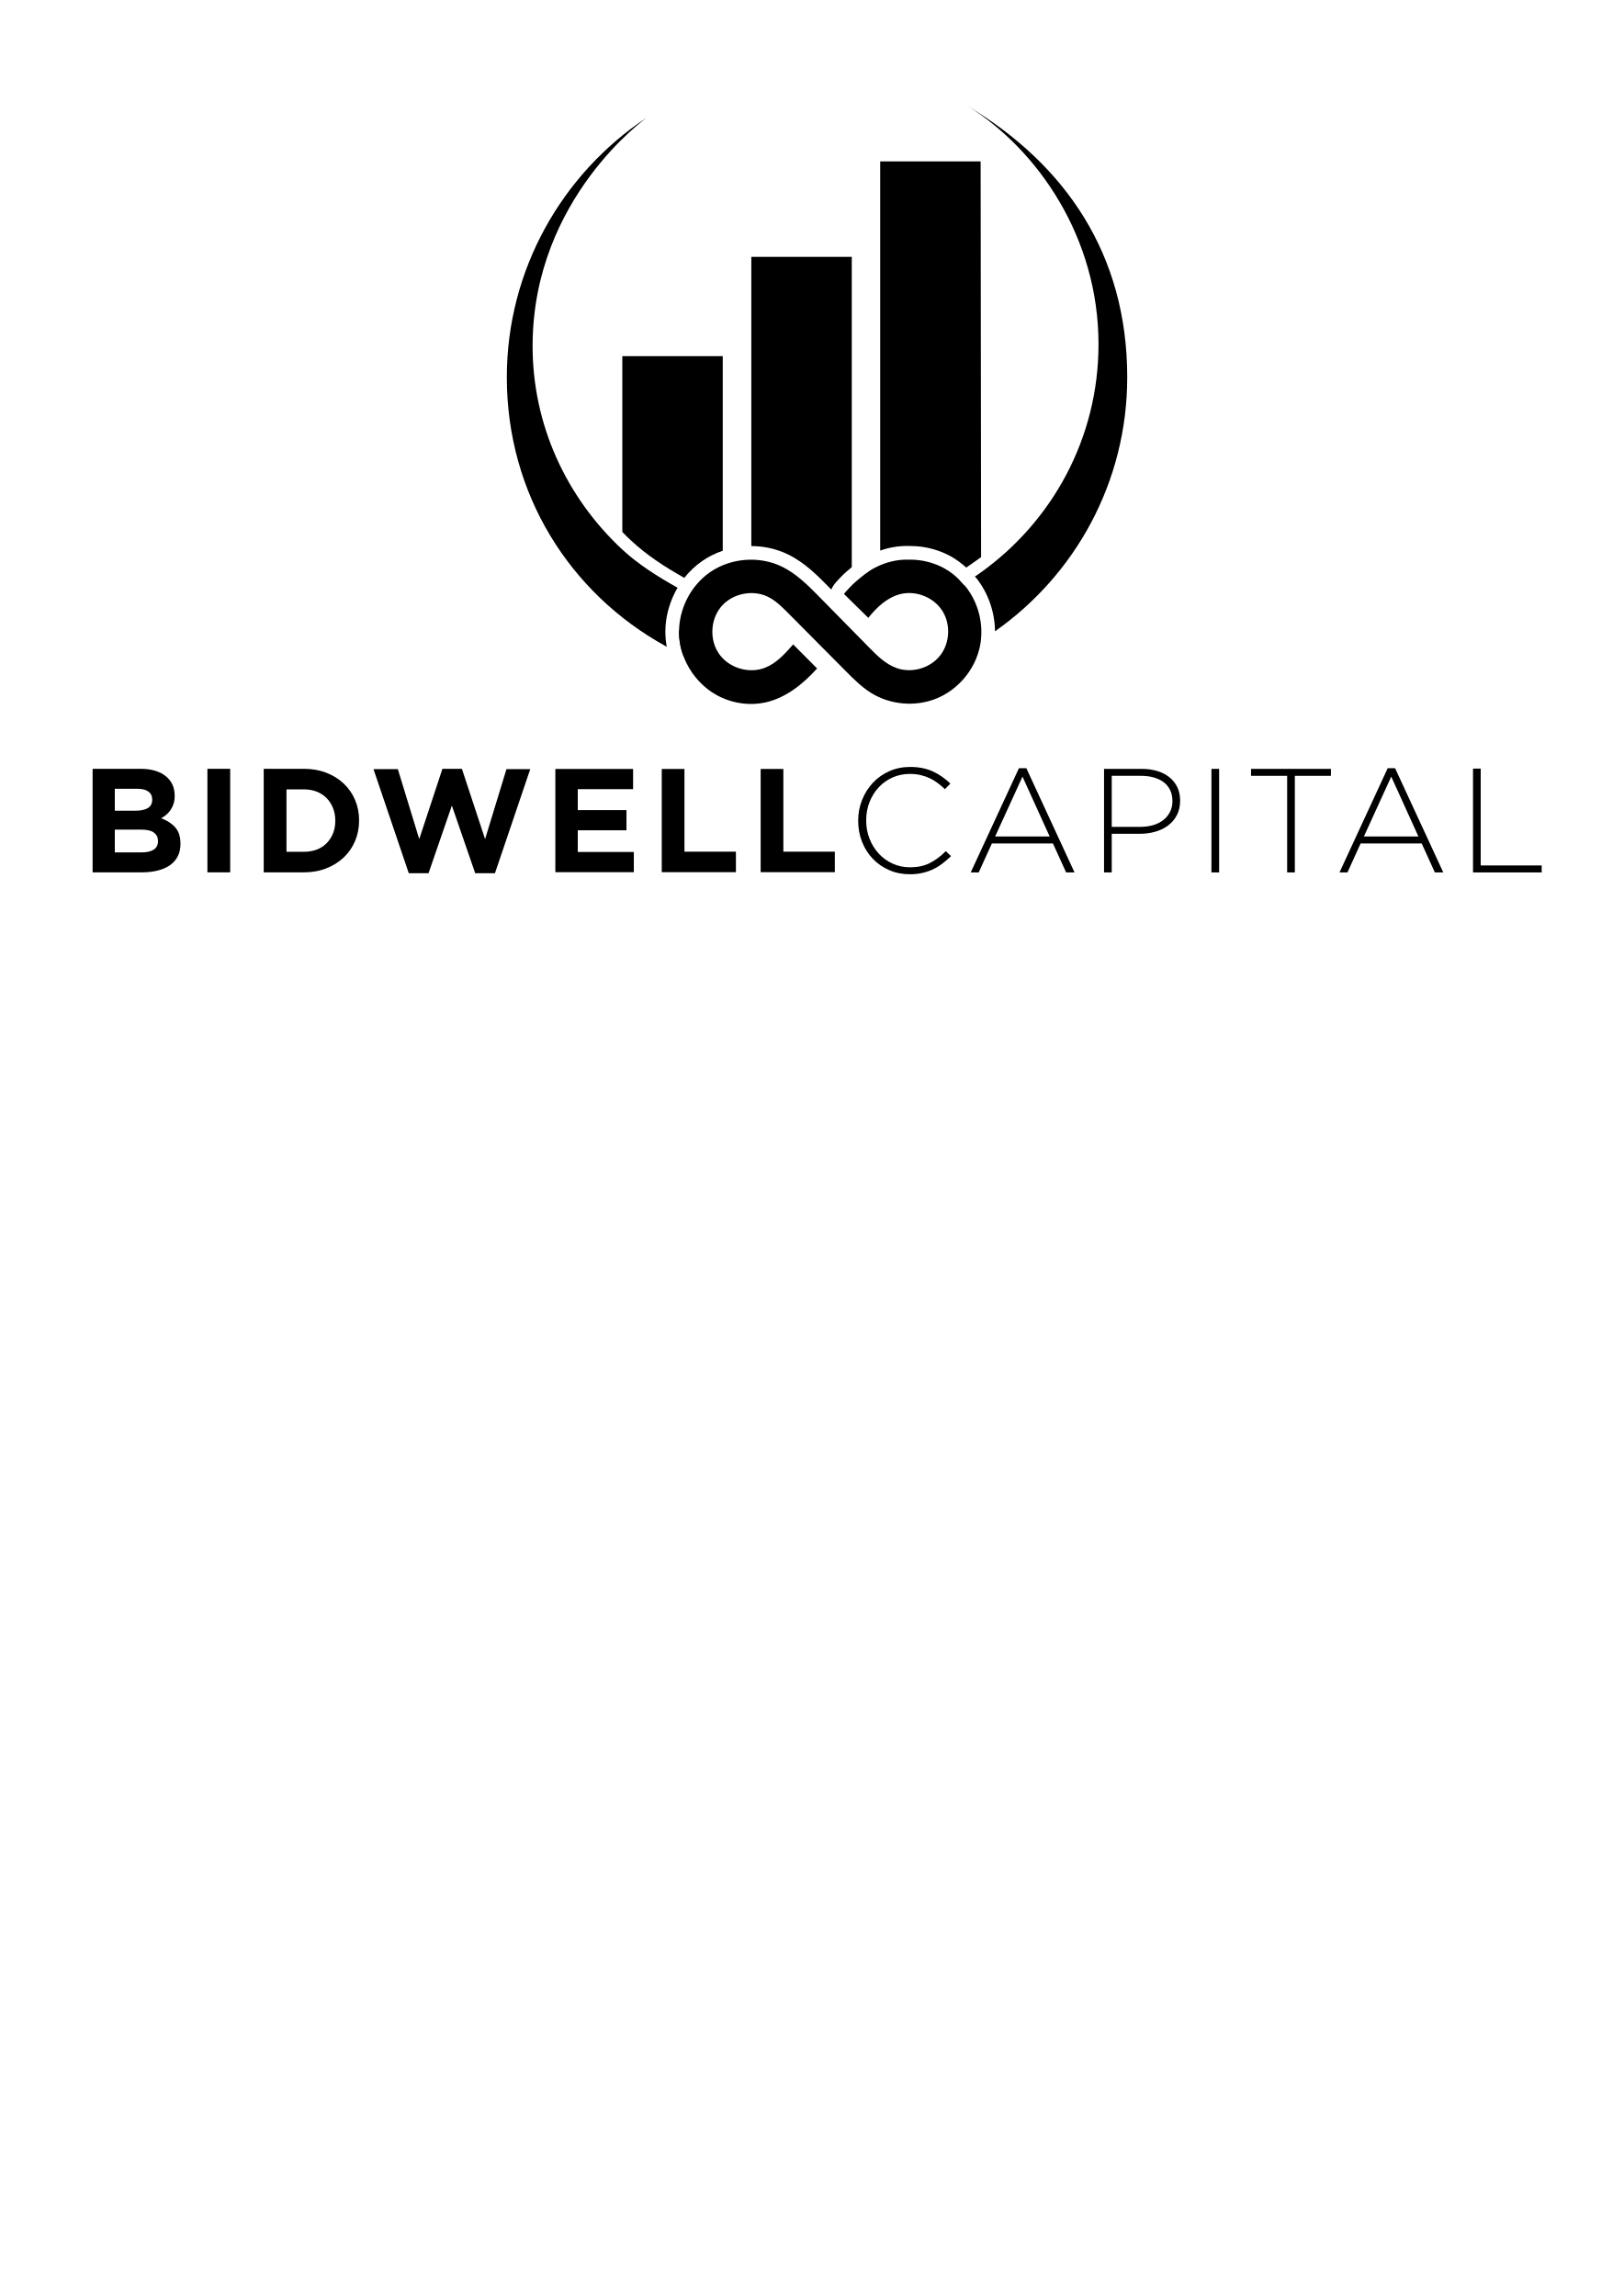
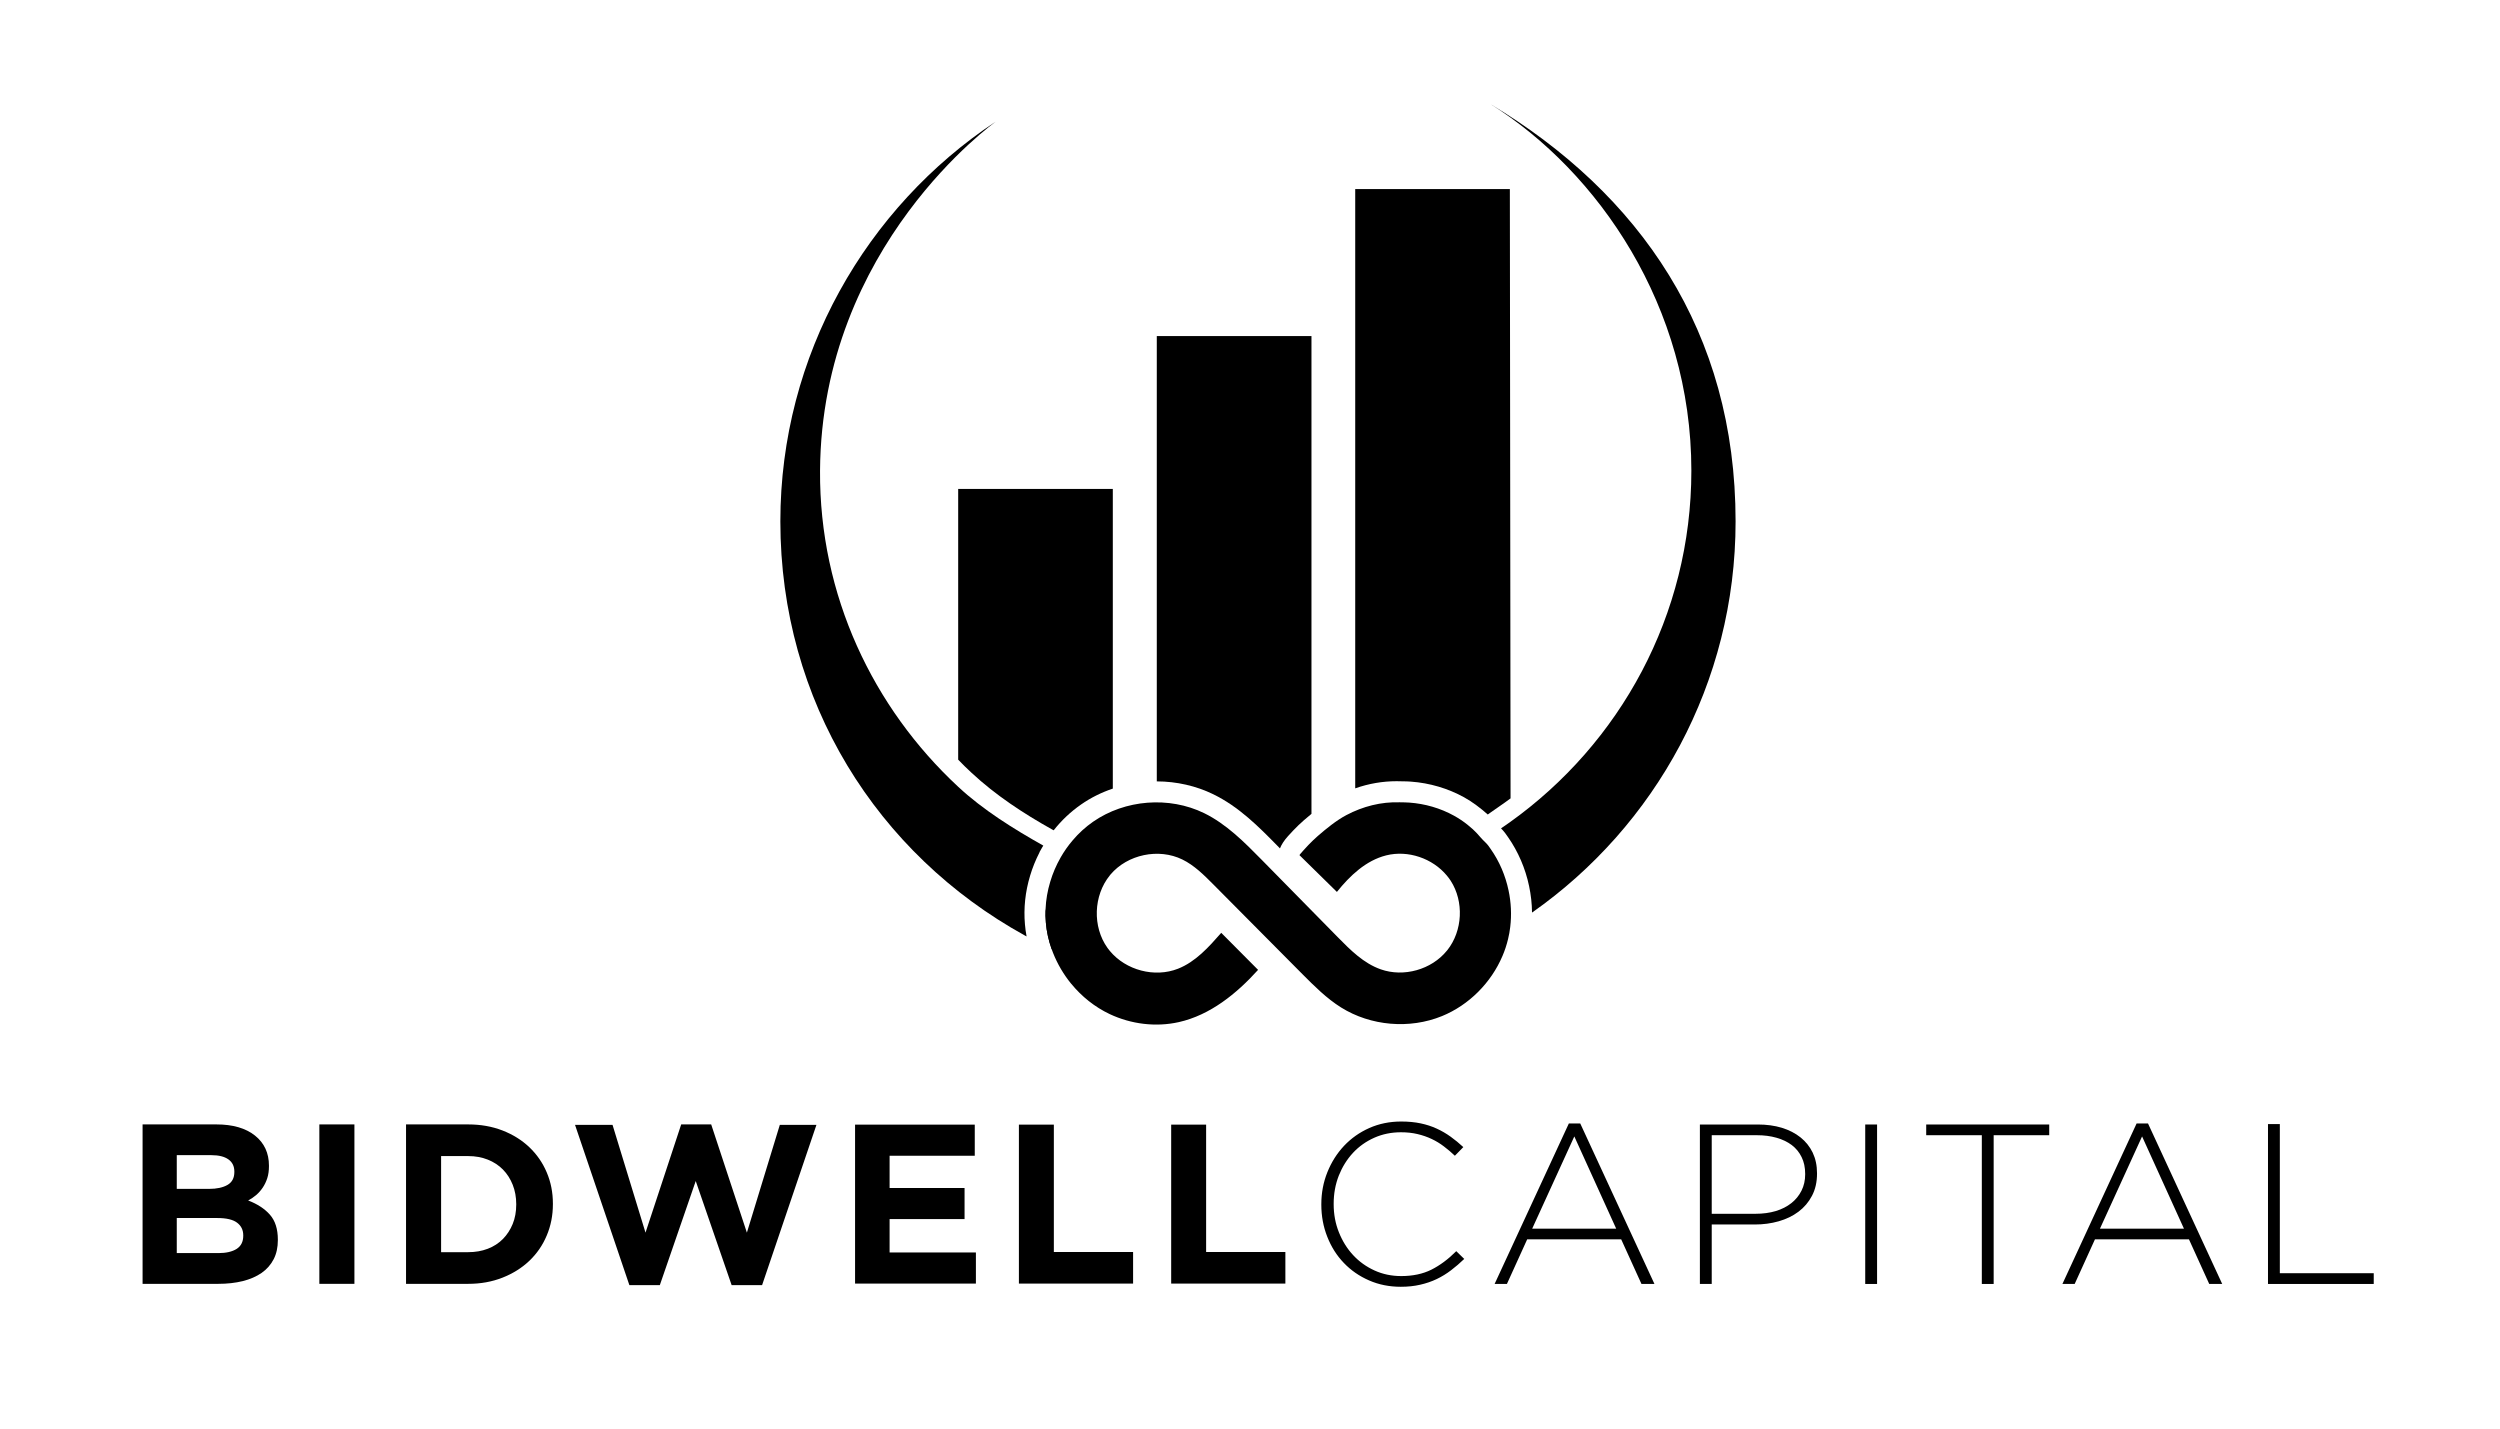
- <svg xmlns="http://www.w3.org/2000/svg" width="210mm" height="297mm" viewBox="0 0 210 297" version="1.1" id="svg265">
+ <svg xmlns="http://www.w3.org/2000/svg" width="210" height="120" viewBox="0 5 210 120" version="1.1" id="svg265">
  <defs id="defs262">
    <clipPath clipPathUnits="userSpaceOnUse" id="clipPath749">
      <path d="m -743.27,605.35 h 1000 v -1000 H -743.27 Z" id="path751" style="stroke-width:1" />
    </clipPath>
    <clipPath clipPathUnits="userSpaceOnUse" id="clipPath753">
      <path d="m -659.07,569.94 h 1000 v -1000 H -659.07 Z" id="path755" style="stroke-width:1" />
    </clipPath>
    <clipPath clipPathUnits="userSpaceOnUse" id="clipPath757">
      <path d="m -630.25,581.82 h 1000 v -1000 H -630.25 Z" id="path759" style="stroke-width:1" />
    </clipPath>
    <clipPath clipPathUnits="userSpaceOnUse" id="clipPath761">
      <path d="m -700.44,594.74 h 1000 v -1000 H -700.44 Z" id="path763" style="stroke-width:1" />
    </clipPath>
    <clipPath clipPathUnits="userSpaceOnUse" id="clipPath765">
      <path d="m -565.25,594.74 h 1000 v -1000 H -565.25 Z" id="path767" style="stroke-width:1" />
    </clipPath>
    <clipPath clipPathUnits="userSpaceOnUse" id="clipPath769">
      <path d="m -547.17,600.1 h 1000 v -1000 H -547.17 Z" id="path771" style="stroke-width:1" />
    </clipPath>
    <clipPath clipPathUnits="userSpaceOnUse" id="clipPath773">
      <path d="m -487.61,600.3 h 1000 v -1000 H -487.61 Z" id="path775" style="stroke-width:1" />
    </clipPath>
    <clipPath clipPathUnits="userSpaceOnUse" id="clipPath777">
      <path d="m -451.35,600.3 h 1000 v -1000 H -451.35 Z" id="path779" style="stroke-width:1" />
    </clipPath>
    <clipPath clipPathUnits="userSpaceOnUse" id="clipPath781">
      <path d="m -412.24,600.41 h 1000 v -1000 H -412.24 Z" id="path783" style="stroke-width:1" />
    </clipPath>
    <clipPath clipPathUnits="userSpaceOnUse" id="clipPath785">
      <path d="m -386.1,570.03 h 1000 v -1000 H -386.1 Z" id="path787" style="stroke-width:1" />
    </clipPath>
    <clipPath clipPathUnits="userSpaceOnUse" id="clipPath789">
      <path d="m -323.34,589.01 h 1000 v -1000 H -323.34 Z" id="path791" style="stroke-width:1" />
    </clipPath>
    <clipPath clipPathUnits="userSpaceOnUse" id="clipPath793">
      <path d="m -258.34,596.44 h 1000 v -1000 H -258.34 Z" id="path795" style="stroke-width:1" />
    </clipPath>
    <clipPath clipPathUnits="userSpaceOnUse" id="clipPath797">
      <path d="m -560.02,522.91 h 1000 v -1000 H -560.02 Z" id="path799" style="stroke-width:1" />
    </clipPath>
    <clipPath clipPathUnits="userSpaceOnUse" id="clipPath801">
      <path d="m -559.931,347.198 h 1000 v -1000 H -559.931 Z" id="path803" style="stroke-width:1" />
    </clipPath>
    <clipPath clipPathUnits="userSpaceOnUse" id="clipPath805">
      <path d="m -512.693,382.201 h 1000 v -1000 H -512.693 Z" id="path807" style="stroke-width:1" />
    </clipPath>
    <clipPath clipPathUnits="userSpaceOnUse" id="clipPath809">
      <path d="m -465.391,418.608 h 1000 v -1000 H -465.391 Z" id="path811" style="stroke-width:1" />
    </clipPath>
    <clipPath clipPathUnits="userSpaceOnUse" id="clipPath813">
      <path d="m -453.28,529.37 h 1000 v -1000 H -453.28 Z" id="path815" style="stroke-width:1" />
    </clipPath>
    <clipPath clipPathUnits="userSpaceOnUse" id="clipPath817">
      <path d="m -428.57,489.52 h 1000 v -1000 H -428.57 Z" id="path819" style="stroke-width:1" />
    </clipPath>
    <clipPath clipPathUnits="userSpaceOnUse" id="clipPath821">
      <path d="m -613.68,426.34 h 1000 v -1000 H -613.68 Z" id="path823" style="stroke-width:1" />
    </clipPath>
  </defs>
  <g id="layer1">
    <g id="g14" transform="matrix(0.3527778,0,0,-0.3527778,-70.70343,251.1737)" style="fill:#000000">
      <g id="g1047">
        <g id="g22" transform="translate(613.6802,573.6602)" style="fill:#000000" clip-path="url(#clipPath821)">
          <path d="m 0,0 c 0,-38.53 -19.16,-72.58 -48.47,-93.14 -0.02,2.11 -0.26,4.22 -0.7,6.31 -0.87,4.19 -2.61,8.22 -5.01,11.65 -0.21,0.32 -0.44,0.63 -0.67,0.94 -0.34,0.45 -0.68,0.83 -1,1.15 0.71,0.47 1.41,0.96 2.1,1.46 26.18,18.71 43.22,49.23 43.22,83.71 0,39.12 -22.21,71.21 -47.79,87.26 C -22.86,77.99 0,45.29 0,0" style="fill:#000000;fill-opacity:1;fill-rule:nonzero;stroke:none" id="path24" />
        </g>
        <g id="g26" transform="translate(428.5698,510.48)" style="fill:#000000" clip-path="url(#clipPath817)">
          <path d="m 0,0 c 5.88,-5.48 13.2,-10.04 20.27,-14.01 -0.09,-0.13 -0.17,-0.26 -0.24,-0.39 l -0.66,-1.16 v -0.06 c -0.93,-1.81 -1.68,-3.67 -2.24,-5.55 -1.16,-3.85 -1.57,-7.76 -1.23,-11.61 0.08,-0.96 0.21,-1.91 0.39,-2.86 -0.18,0.1 -0.34,0.18 -0.48,0.26 -35.05,19.36 -58.15,55.68 -58.15,98.56 0,39.64 20.51,74.82 51.25,95.18 0,-0.1 -41.46,-29.35 -41.8,-83.1 C -33.08,45.56 -20.24,18.8 0,0" style="fill:#000000;fill-opacity:1;fill-rule:nonzero;stroke:none" id="path28" />
        </g>
        <g id="g30" transform="translate(453.2803,470.6299)" style="fill:#000000" clip-path="url(#clipPath813)">
          <path d="M 0,0 C -0.771,0.37 -1.61,0.79 -2.46,1.21 -3.18,3.23 -3.65,5.34 -3.83,7.49 -3.93,8.57 -3.95,9.66 -3.9,10.74 -3.26,7.54 -2.061,3.93 0,0" style="fill:#000000;fill-opacity:1;fill-rule:nonzero;stroke:none" id="path32" />
        </g>
        <g id="g34" transform="translate(465.3911,581.3916)" style="fill:#000000" clip-path="url(#clipPath809)">
          <path d="m 0,0 v -71.35 c -2.7,-0.91 -5.26,-2.18 -7.55,-3.78 -2.48,-1.72 -4.68,-3.8 -6.53,-6.15 -0.12,0.06 -0.24,0.12 -0.36,0.19 -6.84,3.82 -13.485,8.181 -19.235,13.541 -1.17,1.08 -2.045,1.948 -3.145,3.089 V 0 Z" style="fill:#000000;fill-opacity:1;fill-rule:nonzero;stroke:none" id="path36" />
        </g>
        <g id="g38" transform="translate(512.6929,617.7988)" style="fill:#000000" clip-path="url(#clipPath805)">
          <path d="m 0,0 v -113.77 c -0.63,-0.52 -1.24,-1.04 -1.83,-1.55 -0.86,-0.75 -1.7,-1.56 -2.5,-2.4 -0.11,-0.11 -0.7,-0.75 -1.27,-1.37 -0.95,-1.06 -1.56,-2.03 -1.9,-2.91 l -0.77,0.79 c -4.2,4.27 -8.95,9.1 -15.1,12.1 -4.09,2 -8.74,3.06 -13.46,3.07 V 0 Z" style="fill:#000000;fill-opacity:1;fill-rule:nonzero;stroke:none" id="path40" />
        </g>
        <g id="g42" transform="translate(559.9307,652.8018)" style="fill:#000000" clip-path="url(#clipPath801)">
          <path d="m 0,0 0.168,-145.091 c -0.96,-0.741 -1.701,-1.209 -2.691,-1.919 -0.64,-0.46 -1.28,-0.91 -1.98,-1.381 -0.24,-0.159 -0.516,-0.388 -0.756,-0.539 -1.58,1.42 -3.701,3.04 -5.621,4.09 -3.83,2.12 -8.22,3.42 -12.68,3.74 -0.59,0.05 -1.18,0.06 -1.76,0.07 -0.24,0 -0.47,0 -0.7,0.01 -0.31,0.01 -0.62,0.02 -0.93,0.02 -3.35,0 -6.66,-0.57 -9.87,-1.7 V 0 Z" style="fill:#000000;fill-opacity:1;fill-rule:nonzero;stroke:none" id="path44" />
        </g>
        <g id="g46" transform="translate(560.02,477.0898)" style="fill:#000000" clip-path="url(#clipPath797)">
          <path d="m 0,0 c -0.11,-0.97 -0.29,-1.94 -0.52,-2.89 -0.33,-1.37 -0.77,-2.72 -1.33,-4.02 -2.71,-6.37 -7.96,-11.67 -14.38,-14.3 -7.73,-3.16 -16.97,-2.37 -24.05,2.05 -3.45,2.16 -6.35,5.07 -9.22,7.95 -7.07,7.12 -14.15,14.25 -21.22,21.37 -2.23,2.24 -4.51,4.52 -7.35,5.91 -5.64,2.76 -13.06,1.21 -17.12,-3.59 -0.05,-0.06 -0.1,-0.12 -0.14,-0.18 -3.92,-4.8 -4.18,-12.25 -0.56,-17.29 0.18,-0.25 0.36,-0.49 0.56,-0.72 3.8,-4.59 10.66,-6.42 16.22,-4.23 4.19,1.65 7.33,5.16 10.3,8.55 2.93,-2.94 5.85,-5.88 8.77,-8.82 -5.13,-5.68 -11.4,-10.76 -18.87,-12.44 -5.49,-1.23 -11.37,-0.49 -16.46,1.91 -3.55,1.68 -6.67,4.18 -9.15,7.21 h -0.01 c -1.81,2.22 -3.28,4.71 -4.33,7.37 -0.12,0.3 -0.23,0.6 -0.34,0.91 -0.72,2.02 -1.19,4.13 -1.37,6.28 -0.1,1.08 -0.12,2.17 -0.07,3.25 0.09,2.2 0.47,4.38 1.11,6.49 0.59,2 1.42,3.92 2.45,5.73 v 0.01 c 0.84,1.47 1.81,2.86 2.91,4.14 1.41,1.67 3.04,3.16 4.84,4.41 7.61,5.29 18.11,6.11 26.44,2.05 5.31,-2.6 9.57,-6.9 13.72,-11.12 6.03,-6.14 12.06,-12.27 18.1,-18.41 3.01,-3.07 6.17,-6.23 10.23,-7.66 5.48,-1.94 12.09,-0.08 15.75,4.43 0.04,0.04 0.08,0.09 0.12,0.14 3.65,4.61 3.98,11.57 0.8,16.51 -0.28,0.43 -0.59,0.85 -0.92,1.24 -3.4,4.11 -9.25,6.12 -14.45,4.81 -4.81,-1.21 -8.63,-4.83 -11.73,-8.7 -2.97,2.92 -5.94,5.83 -8.91,8.75 -0.07,0.07 1.94,2.24 2.13,2.43 0.71,0.74 1.44,1.44 2.2,2.11 2.04,1.77 4.43,3.73 6.83,5 3.97,2.09 8.25,3.19 12.76,3.05 0.75,-0.02 1.5,-0.01 2.24,-0.07 3.71,-0.27 7.38,-1.32 10.63,-3.12 1.14,-0.63 2.22,-1.35 3.23,-2.16 0.43,-0.34 0.85,-0.7 1.26,-1.07 0.67,-0.63 1.31,-1.3 1.9,-2.01 0.16,-0.19 0.33,-0.37 0.5,-0.54 l 0.01,-0.01 c 0.44,-0.45 0.91,-0.86 1.3,-1.38 0.18,-0.24 0.36,-0.49 0.52,-0.74 2.09,-2.96 3.53,-6.35 4.27,-9.88 C 0.21,5.85 0.35,2.89 0,0" style="fill:#000000;fill-opacity:1;fill-rule:nonzero;stroke:none" id="path48" />
        </g>
        <g id="g50" transform="translate(258.3398,403.5601)" style="fill:#000000" clip-path="url(#clipPath793)">
          <path d="m 0,0 c 0,-1.41 -0.53,-2.45 -1.57,-3.12 -1.05,-0.66 -2.5,-1 -4.34,-1 h -9.92 v 8.35 h 9.65 c 2.17,0 3.74,-0.37 4.71,-1.11 C -0.49,2.38 0,1.38 0,0.11 Z m -15.83,19.2 h 8.24 c 1.77,0 3.12,-0.34 4.06,-1.01 0.94,-0.67 1.41,-1.63 1.41,-2.9 v -0.11 c 0,-1.41 -0.54,-2.43 -1.62,-3.06 -1.09,-0.63 -2.55,-0.95 -4.39,-0.95 h -7.7 z M 6.35,5.02 C 5.09,6.45 3.36,7.57 1.17,8.41 c 0.68,0.36 1.32,0.79 1.91,1.3 0.59,0.5 1.11,1.09 1.56,1.76 0.45,0.67 0.81,1.42 1.08,2.25 0.27,0.83 0.4,1.79 0.4,2.87 v 0.11 c 0,3 -1.11,5.39 -3.32,7.16 -2.22,1.77 -5.28,2.66 -9.18,2.66 h -17.59 v -37.96 h 18.03 c 2.13,0 4.07,0.22 5.82,0.65 1.75,0.44 3.24,1.09 4.49,1.95 1.24,0.87 2.2,1.96 2.87,3.26 0.67,1.3 1,2.82 1,4.55 v 0.11 c 0,2.53 -0.63,4.51 -1.89,5.94" style="fill:#000000;fill-opacity:1;fill-rule:nonzero;stroke:none" id="path52" />
        </g>
        <path d="m 276.46,392.12 h 8.35 v 37.96 h -8.35 z" style="fill:#000000;fill-opacity:1;fill-rule:nonzero;stroke:none" id="path54" />
        <g id="g56" transform="translate(323.3398,410.9902)" style="fill:#000000" clip-path="url(#clipPath789)">
          <path d="m 0,0 c 0,-1.7 -0.28,-3.24 -0.84,-4.61 -0.56,-1.37 -1.34,-2.57 -2.33,-3.58 -1,-1.01 -2.2,-1.79 -3.61,-2.33 -1.41,-0.54 -2.96,-0.81 -4.66,-0.81 h -6.45 v 22.88 h 6.45 c 1.7,0 3.25,-0.28 4.66,-0.84 1.41,-0.56 2.61,-1.35 3.61,-2.36 C -2.18,7.34 -1.4,6.13 -0.84,4.72 -0.28,3.31 0,1.77 0,0.11 Z m 7.26,7.67 c -0.97,2.3 -2.36,4.29 -4.14,5.99 -1.79,1.7 -3.93,3.03 -6.4,3.99 -2.48,0.96 -5.2,1.44 -8.16,1.44 h -14.8 v -37.96 h 14.8 c 2.96,0 5.68,0.49 8.16,1.47 2.47,0.97 4.61,2.31 6.4,4.01 1.78,1.7 3.17,3.7 4.14,6.02 0.98,2.31 1.47,4.8 1.47,7.48 v 0.11 c 0,2.67 -0.49,5.16 -1.47,7.45" style="fill:#000000;fill-opacity:1;fill-rule:nonzero;stroke:none" id="path58" />
        </g>
        <g id="g60" transform="translate(386.1001,429.9702)" style="fill:#000000" clip-path="url(#clipPath785)">
          <path d="m 0,0 -7.84,-25.66 -8.5,25.77 h -7.14 L -31.98,-25.66 -39.83,0 h -8.93 l 12.94,-38.16 h 7.25 l 8.55,24.79 8.55,-24.79 h 7.25 L 8.72,0 Z" style="fill:#000000;fill-opacity:1;fill-rule:nonzero;stroke:none" id="path62" />
        </g>
        <g id="g64" transform="translate(412.2402,399.5898)" style="fill:#000000" clip-path="url(#clipPath781)">
          <path d="m 0,0 v 7.95 h 17.85 v 7.4 H 0 v 7.68 h 20.28 v 7.41 H -8.22 V -7.41 H 20.55 V 0 Z" style="fill:#000000;fill-opacity:1;fill-rule:nonzero;stroke:none" id="path66" />
        </g>
        <g id="g68" transform="translate(451.3501,399.7002)" style="fill:#000000" clip-path="url(#clipPath777)">
          <path d="M 0,0 V 30.33 H -8.32 V -7.52 H 18.87 V 0 Z" style="fill:#000000;fill-opacity:1;fill-rule:nonzero;stroke:none" id="path70" />
        </g>
        <g id="g72" transform="translate(487.6099,399.7002)" style="fill:#000000" clip-path="url(#clipPath773)">
          <path d="M 0,0 V 30.33 H -8.32 V -7.52 H 18.87 V 0 Z" style="fill:#000000;fill-opacity:1;fill-rule:nonzero;stroke:none" id="path74" />
        </g>
        <g id="g76" transform="translate(547.1699,399.8999)" style="fill:#000000" clip-path="url(#clipPath769)">
          <path d="m 0,0 c -1.92,-1.93 -3.9,-3.39 -5.93,-4.41 -2.03,-1.01 -4.42,-1.52 -7.17,-1.52 -2.29,0 -4.41,0.44 -6.36,1.33 -1.96,0.89 -3.65,2.1 -5.08,3.64 -1.44,1.54 -2.57,3.36 -3.4,5.44 -0.84,2.08 -1.25,4.32 -1.25,6.71 v 0.11 c 0,2.39 0.41,4.62 1.22,6.69 0.82,2.06 1.94,3.86 3.37,5.41 1.43,1.54 3.13,2.74 5.08,3.61 1.96,0.87 4.08,1.3 6.36,1.3 1.42,0 2.73,-0.14 3.94,-0.43 1.22,-0.29 2.34,-0.68 3.37,-1.17 1.04,-0.49 2.01,-1.08 2.91,-1.77 0.91,-0.68 1.78,-1.43 2.61,-2.22 l 2.01,2.06 c -0.98,0.91 -1.98,1.73 -3.01,2.47 -1.04,0.75 -2.14,1.39 -3.32,1.93 -1.18,0.55 -2.46,0.96 -3.83,1.25 -1.38,0.29 -2.92,0.44 -4.62,0.44 -2.76,0 -5.29,-0.52 -7.61,-1.55 -2.32,-1.03 -4.32,-2.45 -6.01,-4.24 -1.68,-1.79 -3.01,-3.89 -3.97,-6.28 -0.96,-2.39 -1.44,-4.93 -1.44,-7.61 v -0.11 c 0,-2.71 0.47,-5.27 1.42,-7.66 0.94,-2.39 2.25,-4.47 3.94,-6.22 1.68,-1.76 3.68,-3.15 6,-4.16 2.32,-1.02 4.84,-1.52 7.56,-1.52 1.67,0 3.21,0.16 4.62,0.49 1.41,0.32 2.73,0.77 3.94,1.35 1.21,0.58 2.35,1.28 3.42,2.1 1.07,0.81 2.11,1.71 3.13,2.69 z" style="fill:#000000;fill-opacity:1;fill-rule:nonzero;stroke:none" id="path78" />
        </g>
        <g id="g80" transform="translate(565.25,405.2598)" style="fill:#000000" clip-path="url(#clipPath765)">
          <path d="M 0,0 10.03,21.96 20,0 Z M 11.44,25.05 H 8.73 L -8.95,-13.17 h 2.93 l 4.83,10.63 h 22.38 l 4.83,-10.63 h 3.09 z" style="fill:#000000;fill-opacity:1;fill-rule:nonzero;stroke:none" id="path82" />
        </g>
        <g id="g84" transform="translate(700.4399,405.2598)" style="fill:#000000" clip-path="url(#clipPath761)">
          <path d="M 0,0 10.03,21.96 20,0 Z M 11.44,25.05 H 8.73 L -8.94,-13.17 h 2.92 l 4.83,10.63 h 22.38 l 4.83,-10.63 h 3.09 z" style="fill:#000000;fill-opacity:1;fill-rule:nonzero;stroke:none" id="path86" />
        </g>
        <g id="g88" transform="translate(630.25,418.1802)" style="fill:#000000" clip-path="url(#clipPath757)">
          <path d="M 0,0 C 0,-1.42 -0.29,-2.71 -0.87,-3.87 -1.45,-5.03 -2.26,-6.03 -3.29,-6.84 -4.32,-7.66 -5.56,-8.29 -7,-8.73 -8.45,-9.16 -10.06,-9.38 -11.83,-9.38 H -22.25 V 9.33 h 10.75 c 1.7,0 3.25,-0.2 4.66,-0.6 C -5.43,8.33 -4.22,7.75 -3.2,6.99 -2.19,6.22 -1.41,5.27 -0.85,4.12 -0.28,2.98 0,1.64 0,0.11 Z M 1.79,5.18 C 1.1,6.61 0.13,7.82 -1.12,8.82 c -1.24,0.99 -2.73,1.75 -4.44,2.28 -1.72,0.52 -3.63,0.78 -5.73,0.78 h -13.78 v -37.97 h 2.82 v 14.16 h 10.26 c 1.99,0 3.88,0.25 5.67,0.76 1.79,0.51 3.36,1.26 4.72,2.28 1.35,1.01 2.43,2.28 3.22,3.79 0.8,1.52 1.2,3.28 1.2,5.27 v 0.1 c 0,1.85 -0.35,3.48 -1.03,4.91" style="fill:#000000;fill-opacity:1;fill-rule:nonzero;stroke:none" id="path90" />
        </g>
        <path d="m 644.55,392.09 h 2.82 v 37.97 h -2.82 z" style="fill:#000000;fill-opacity:1;fill-rule:nonzero;stroke:none" id="path92" />
        <g id="g94" transform="translate(659.0698,430.0601)" style="fill:#000000" clip-path="url(#clipPath753)">
          <path d="m 0,0 v -2.55 h 13.24 v -35.42 h 2.82 V -2.55 H 29.29 V 0 Z" style="fill:#000000;fill-opacity:1;fill-rule:nonzero;stroke:none" id="path96" />
        </g>
        <g id="g98" transform="translate(743.27,394.6499)" style="fill:#000000" clip-path="url(#clipPath749)">
          <path d="M 0,0 V 35.51 H -2.82 V -2.56 H 22.36 V 0 Z" style="fill:#000000;fill-opacity:1;fill-rule:nonzero;stroke:none" id="path100" />
        </g>
      </g>
    </g>
  </g>
</svg>
